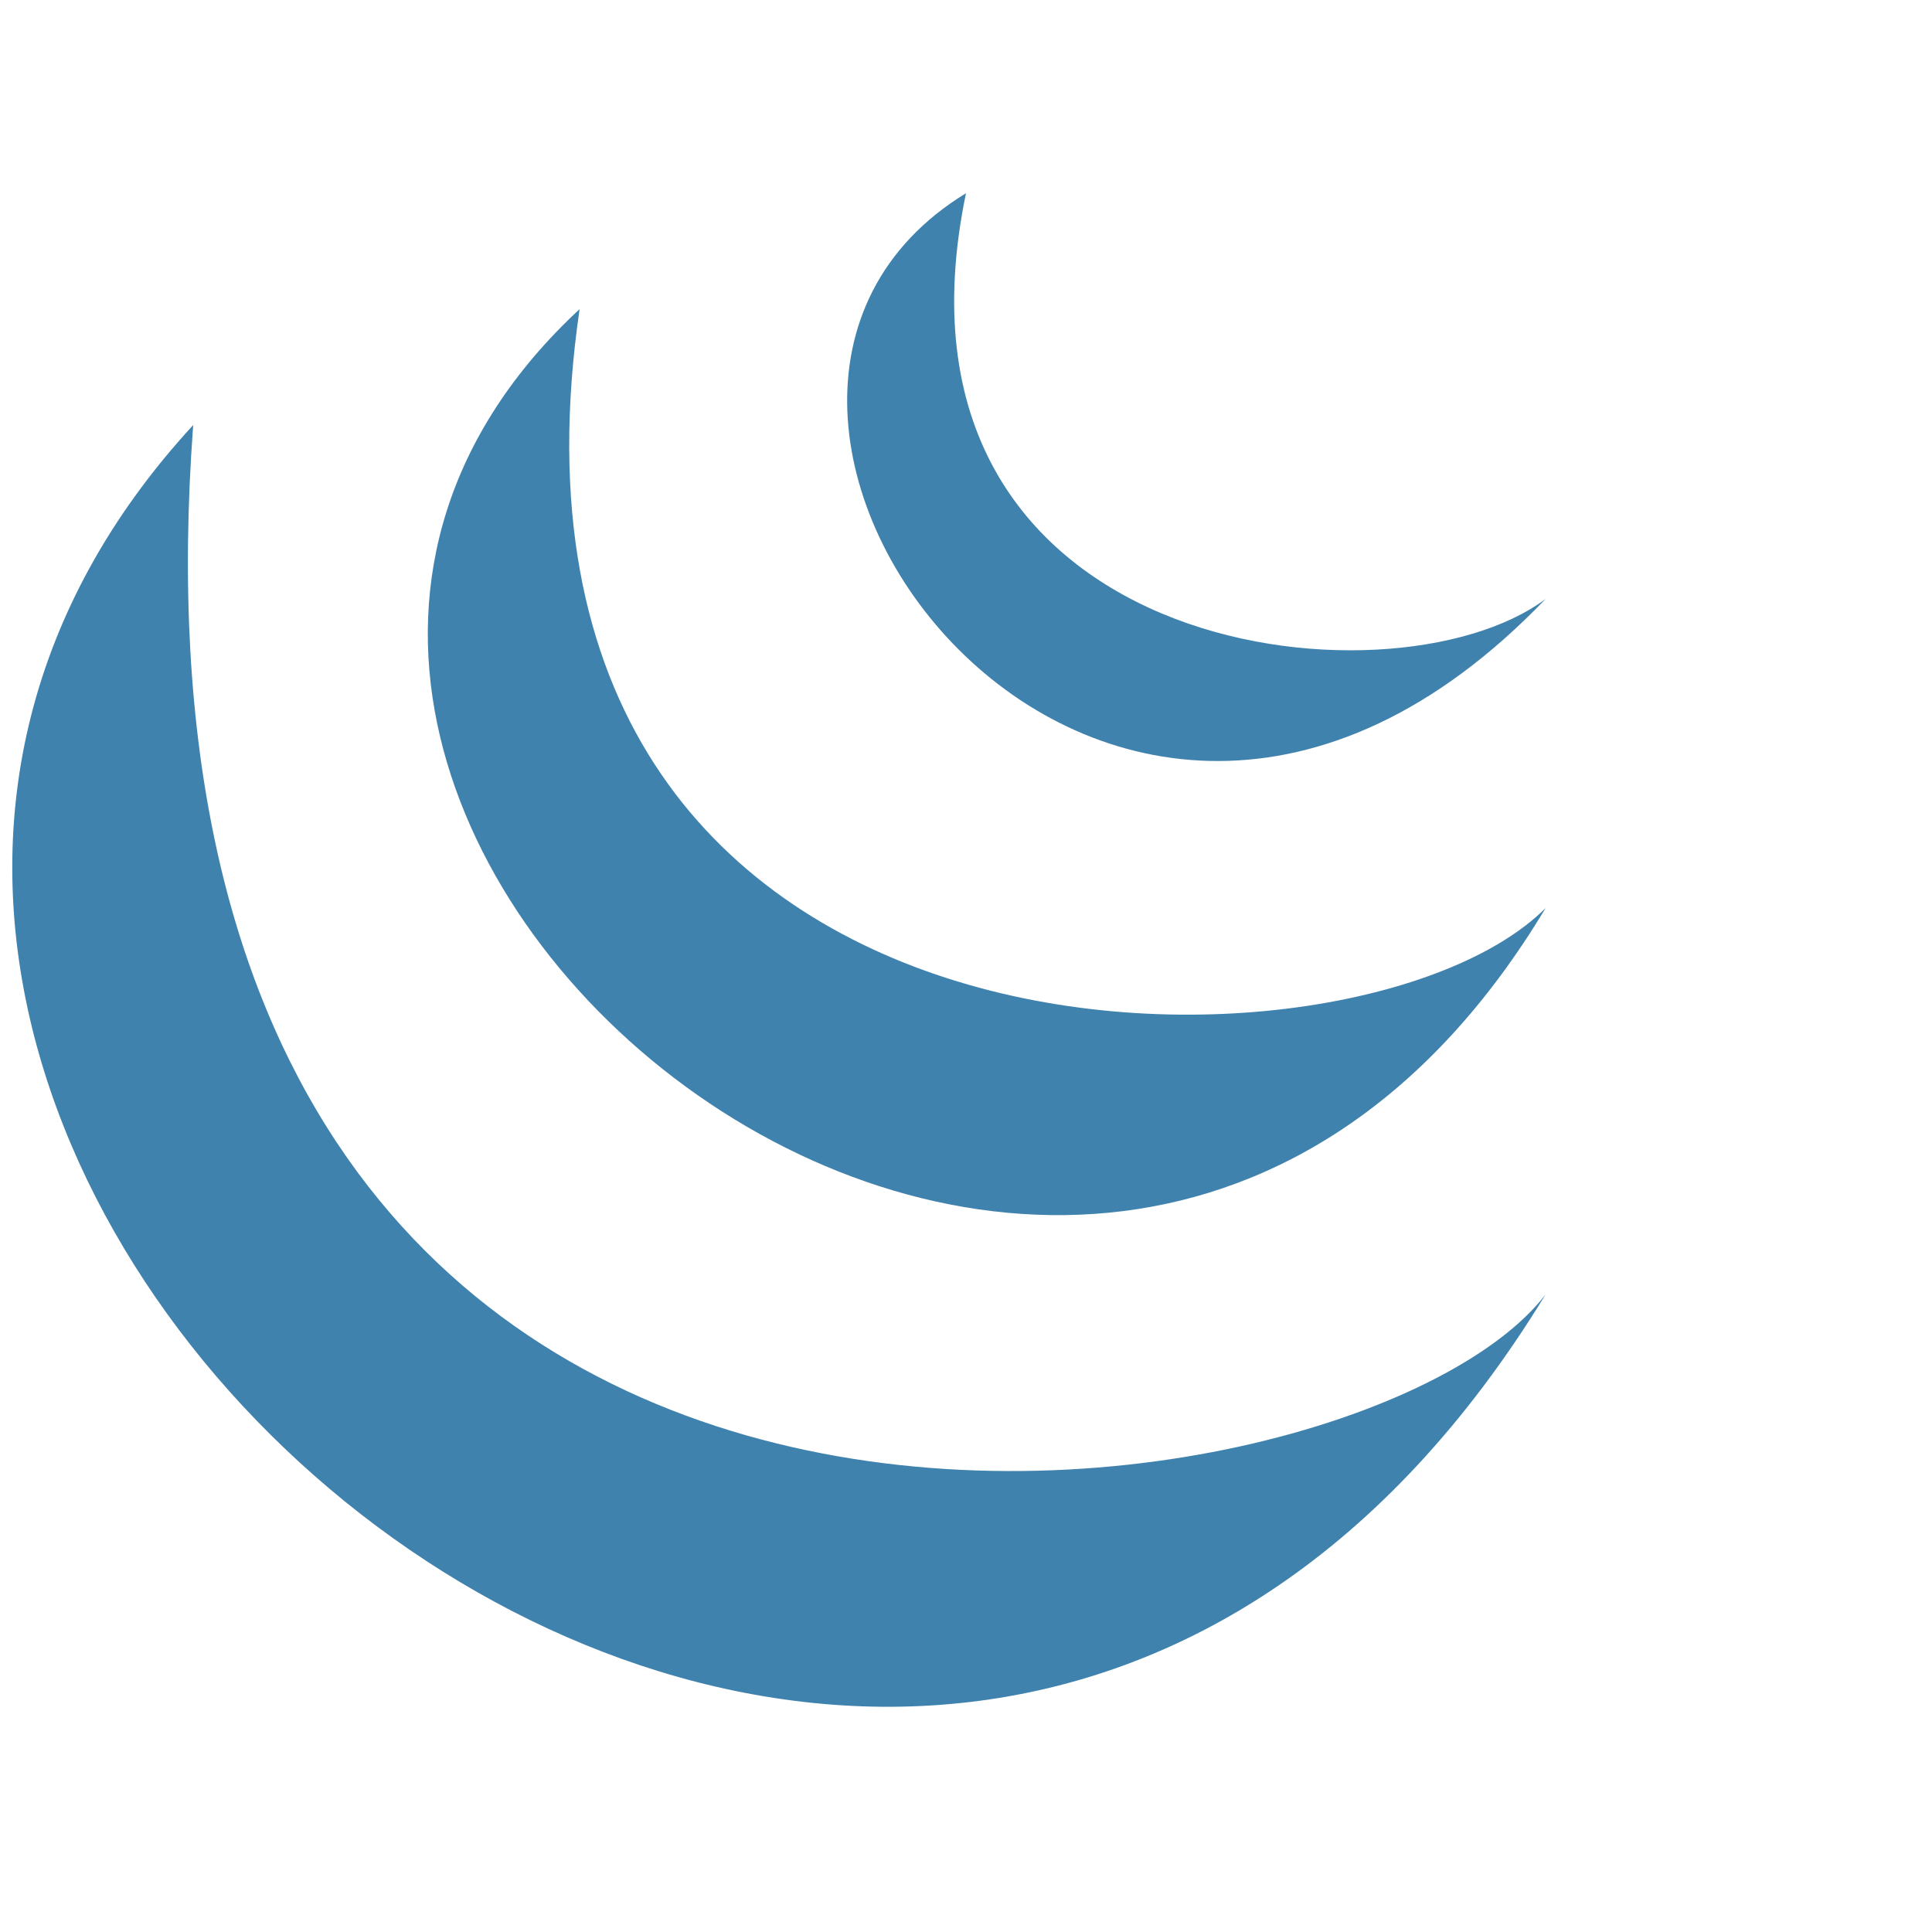
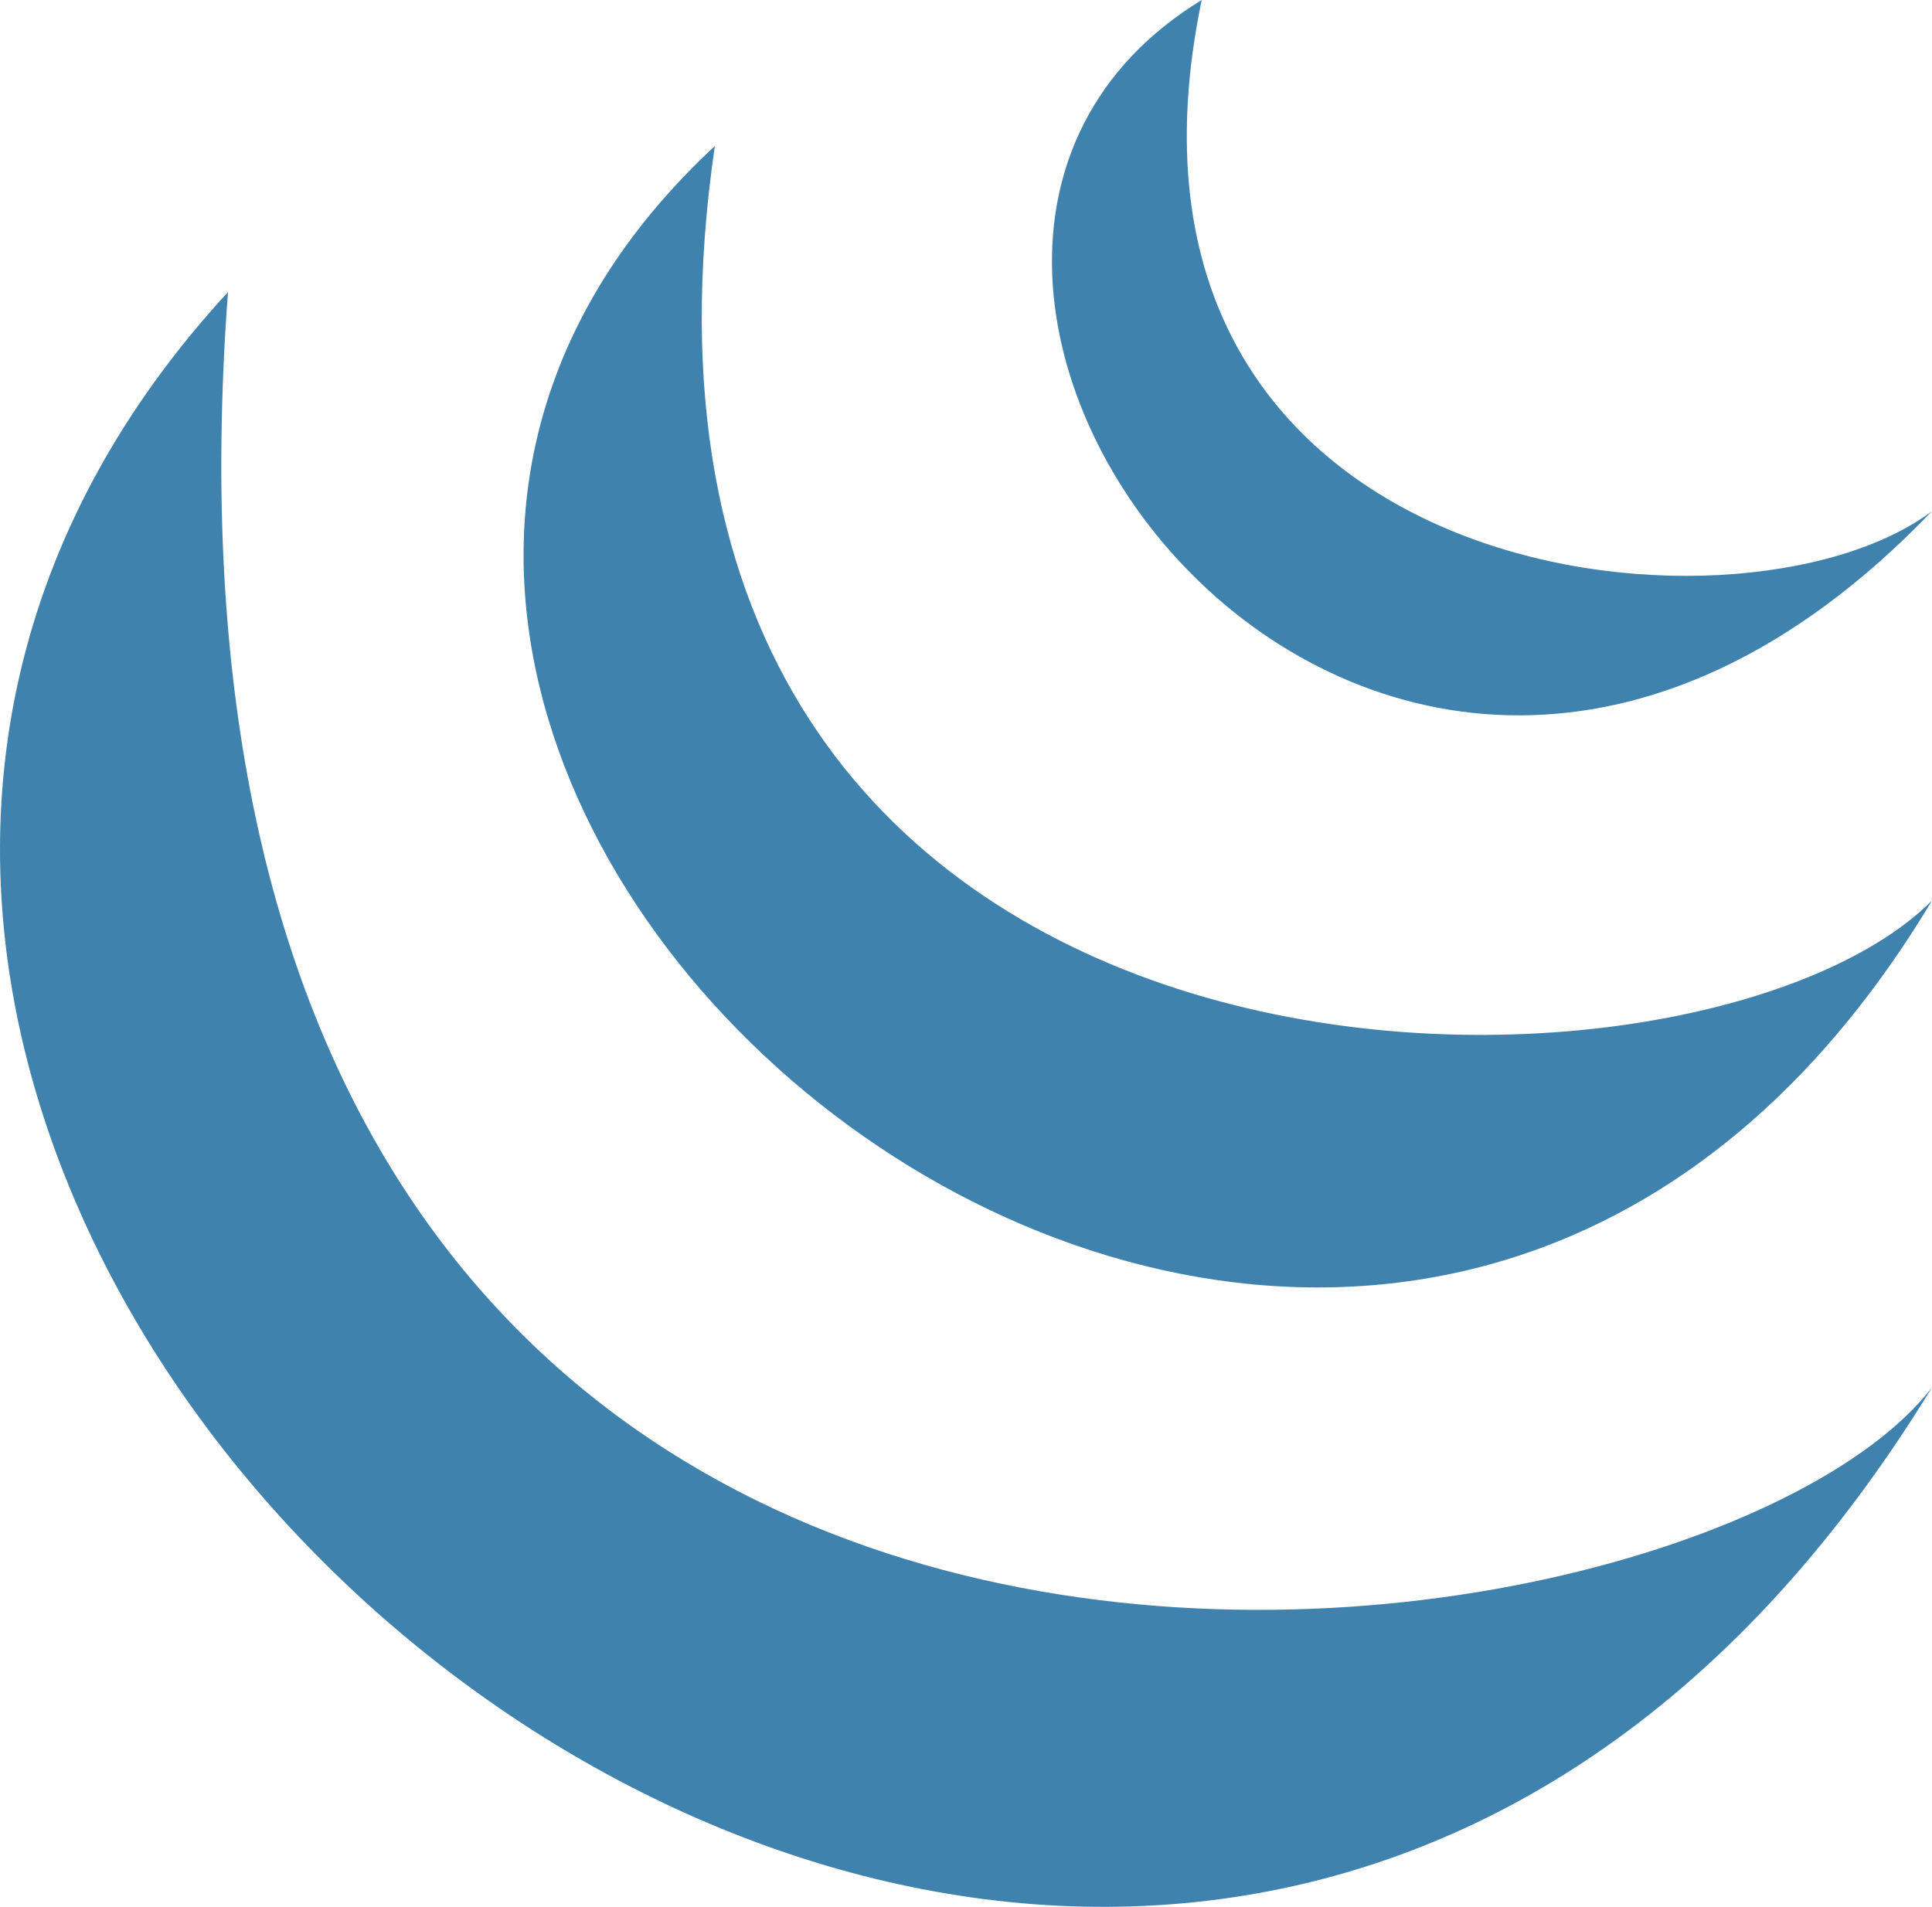
- <svg xmlns="http://www.w3.org/2000/svg" viewBox="0 0 100 100">
-   <path d="M80,67C47,121-25,60,10,22C5,89,70,80,80,67zM30,16C2,42,56,87,80,47C70,57,24,57,30,16M50,10C45,34,72,37,80,31C57,55,32,21,50,10z" fill="#4082ae" />
+ <svg xmlns="http://www.w3.org/2000/svg" viewBox="0 0 79.365 78.343" version="1.1" id="svg4487" width="79.365" height="78.343">
+   <defs id="defs4491" />
+   <path d="m 79.365,57 c -33,54 -105,-7 -70,-45 -5,67 60,58 70,45 z m -50,-51 c -28,26 26,71 50,31 -10,10 -56,10 -50,-31 m 20,-6 c -5,24 22,27 30,21 -23,24 -48,-10 -30,-21 z" id="path4485" style="fill:#4082ae" />
</svg>
